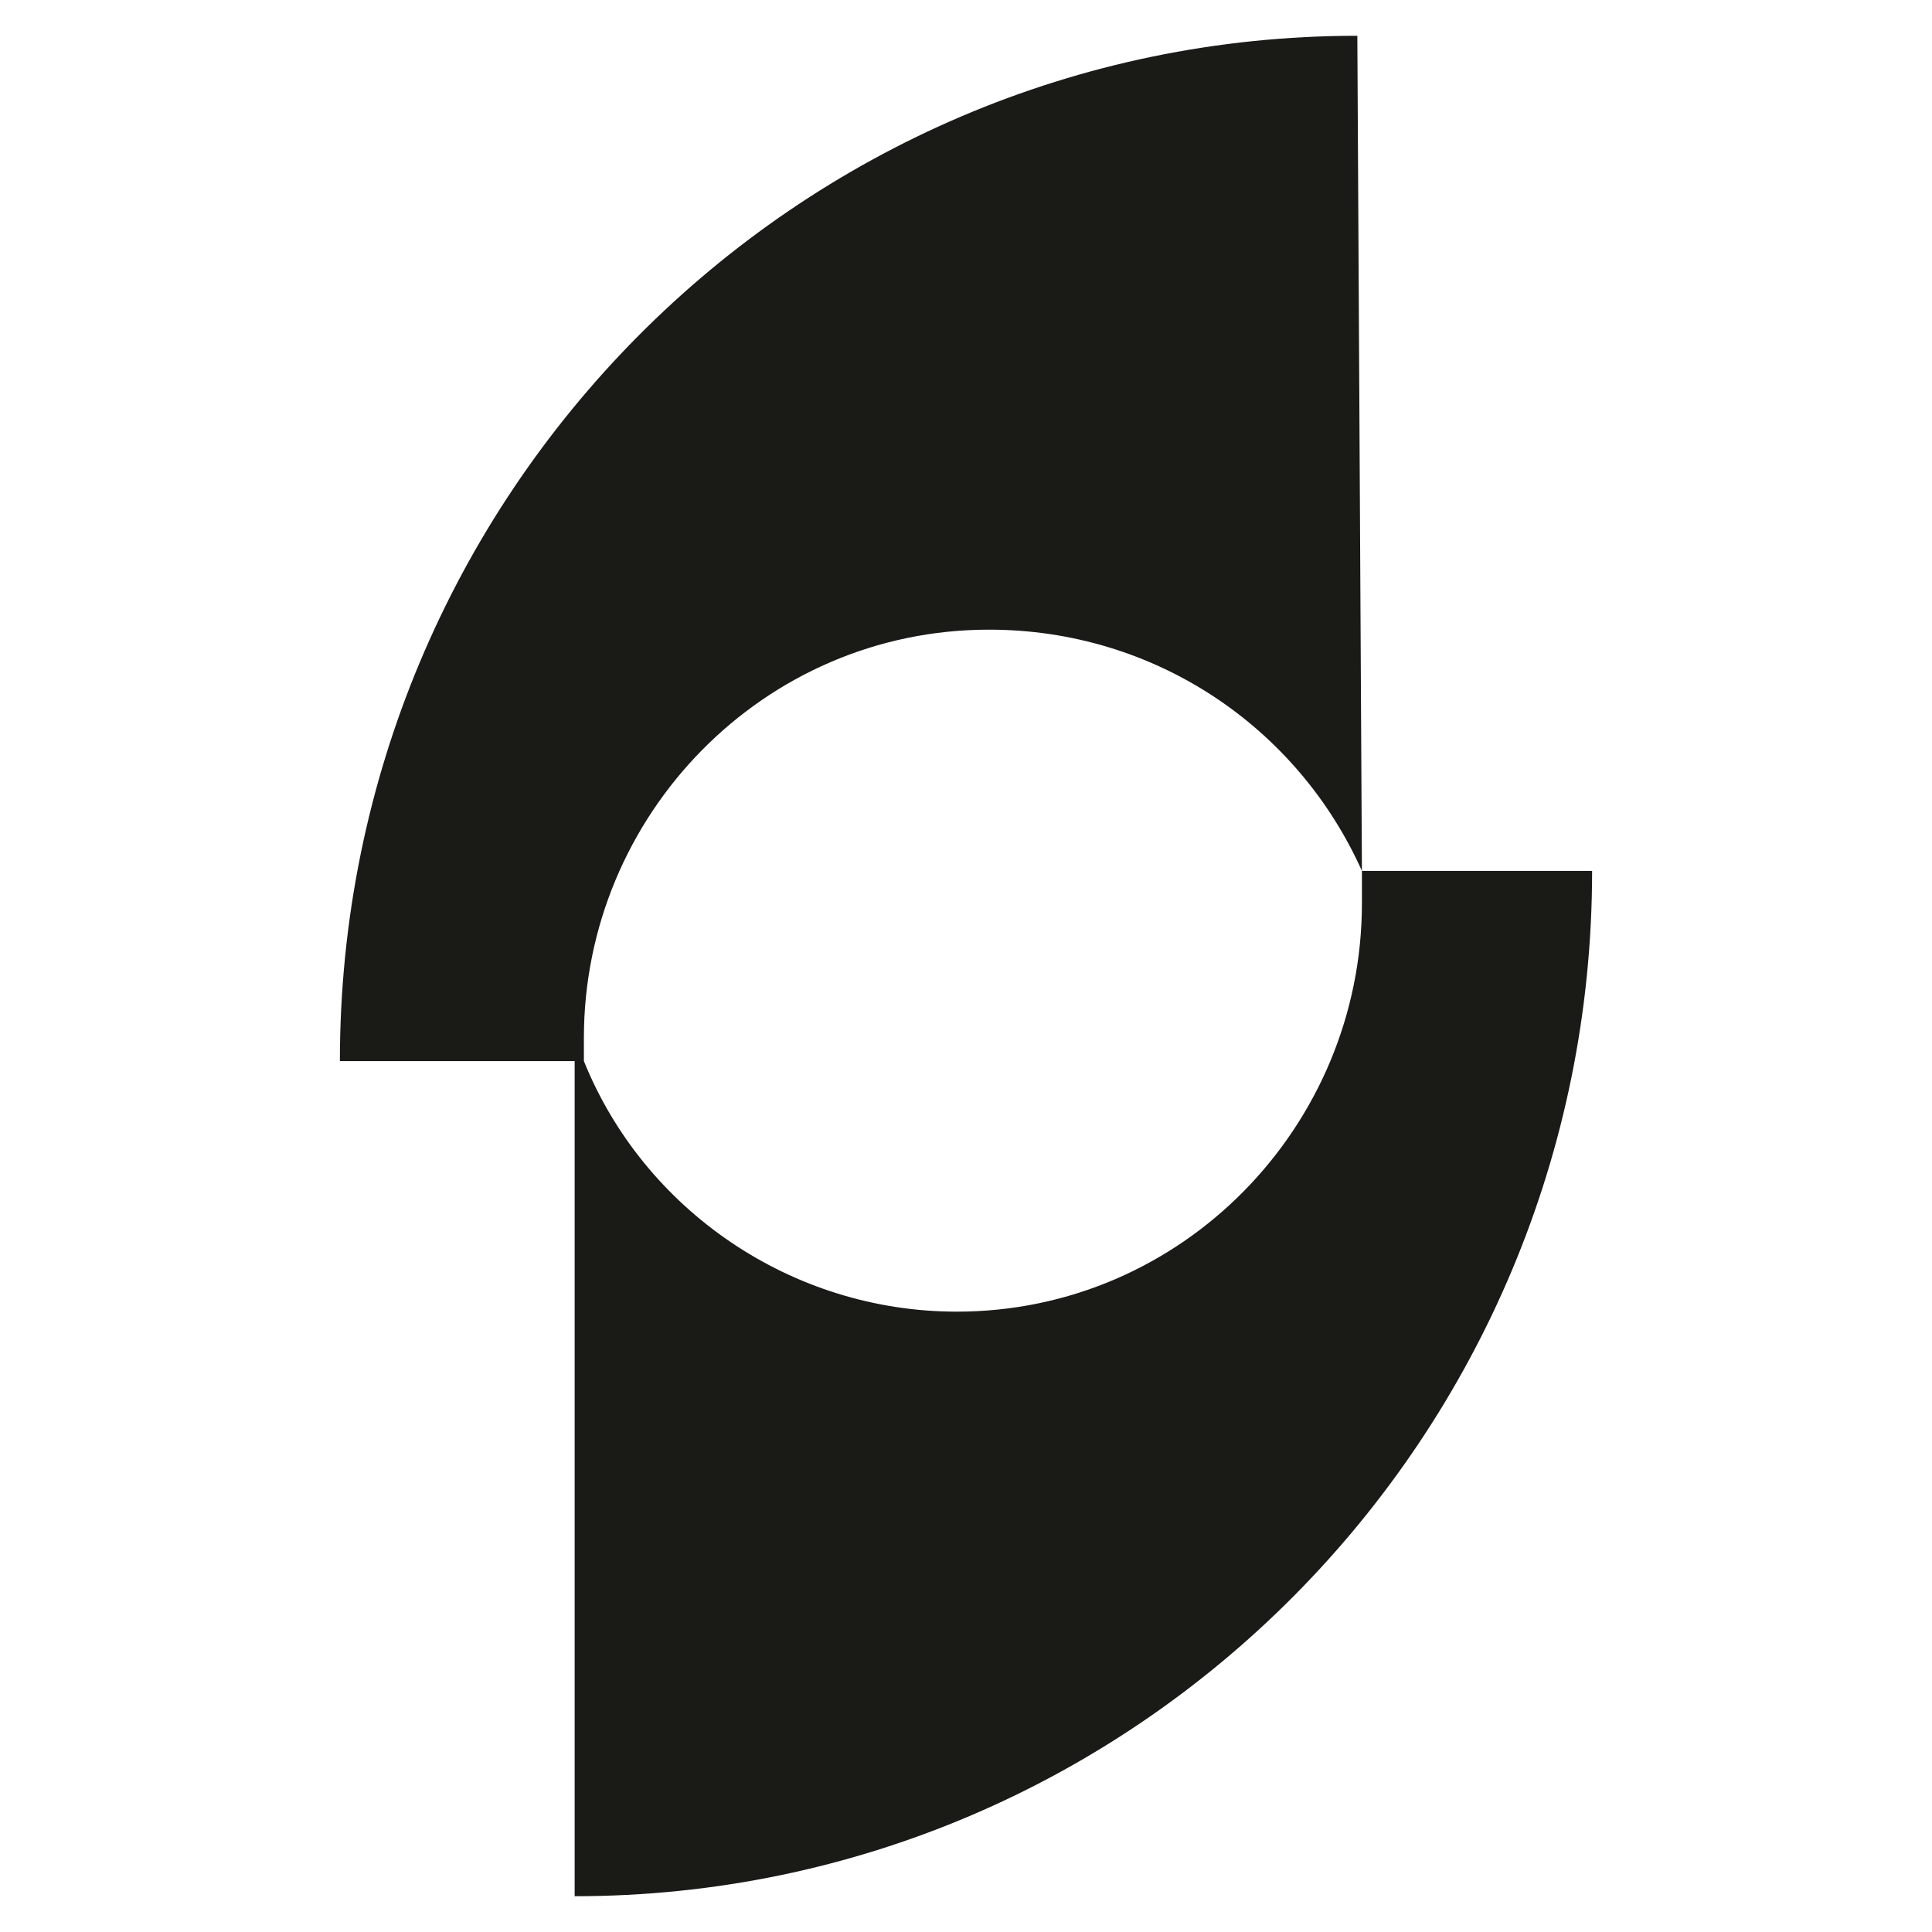
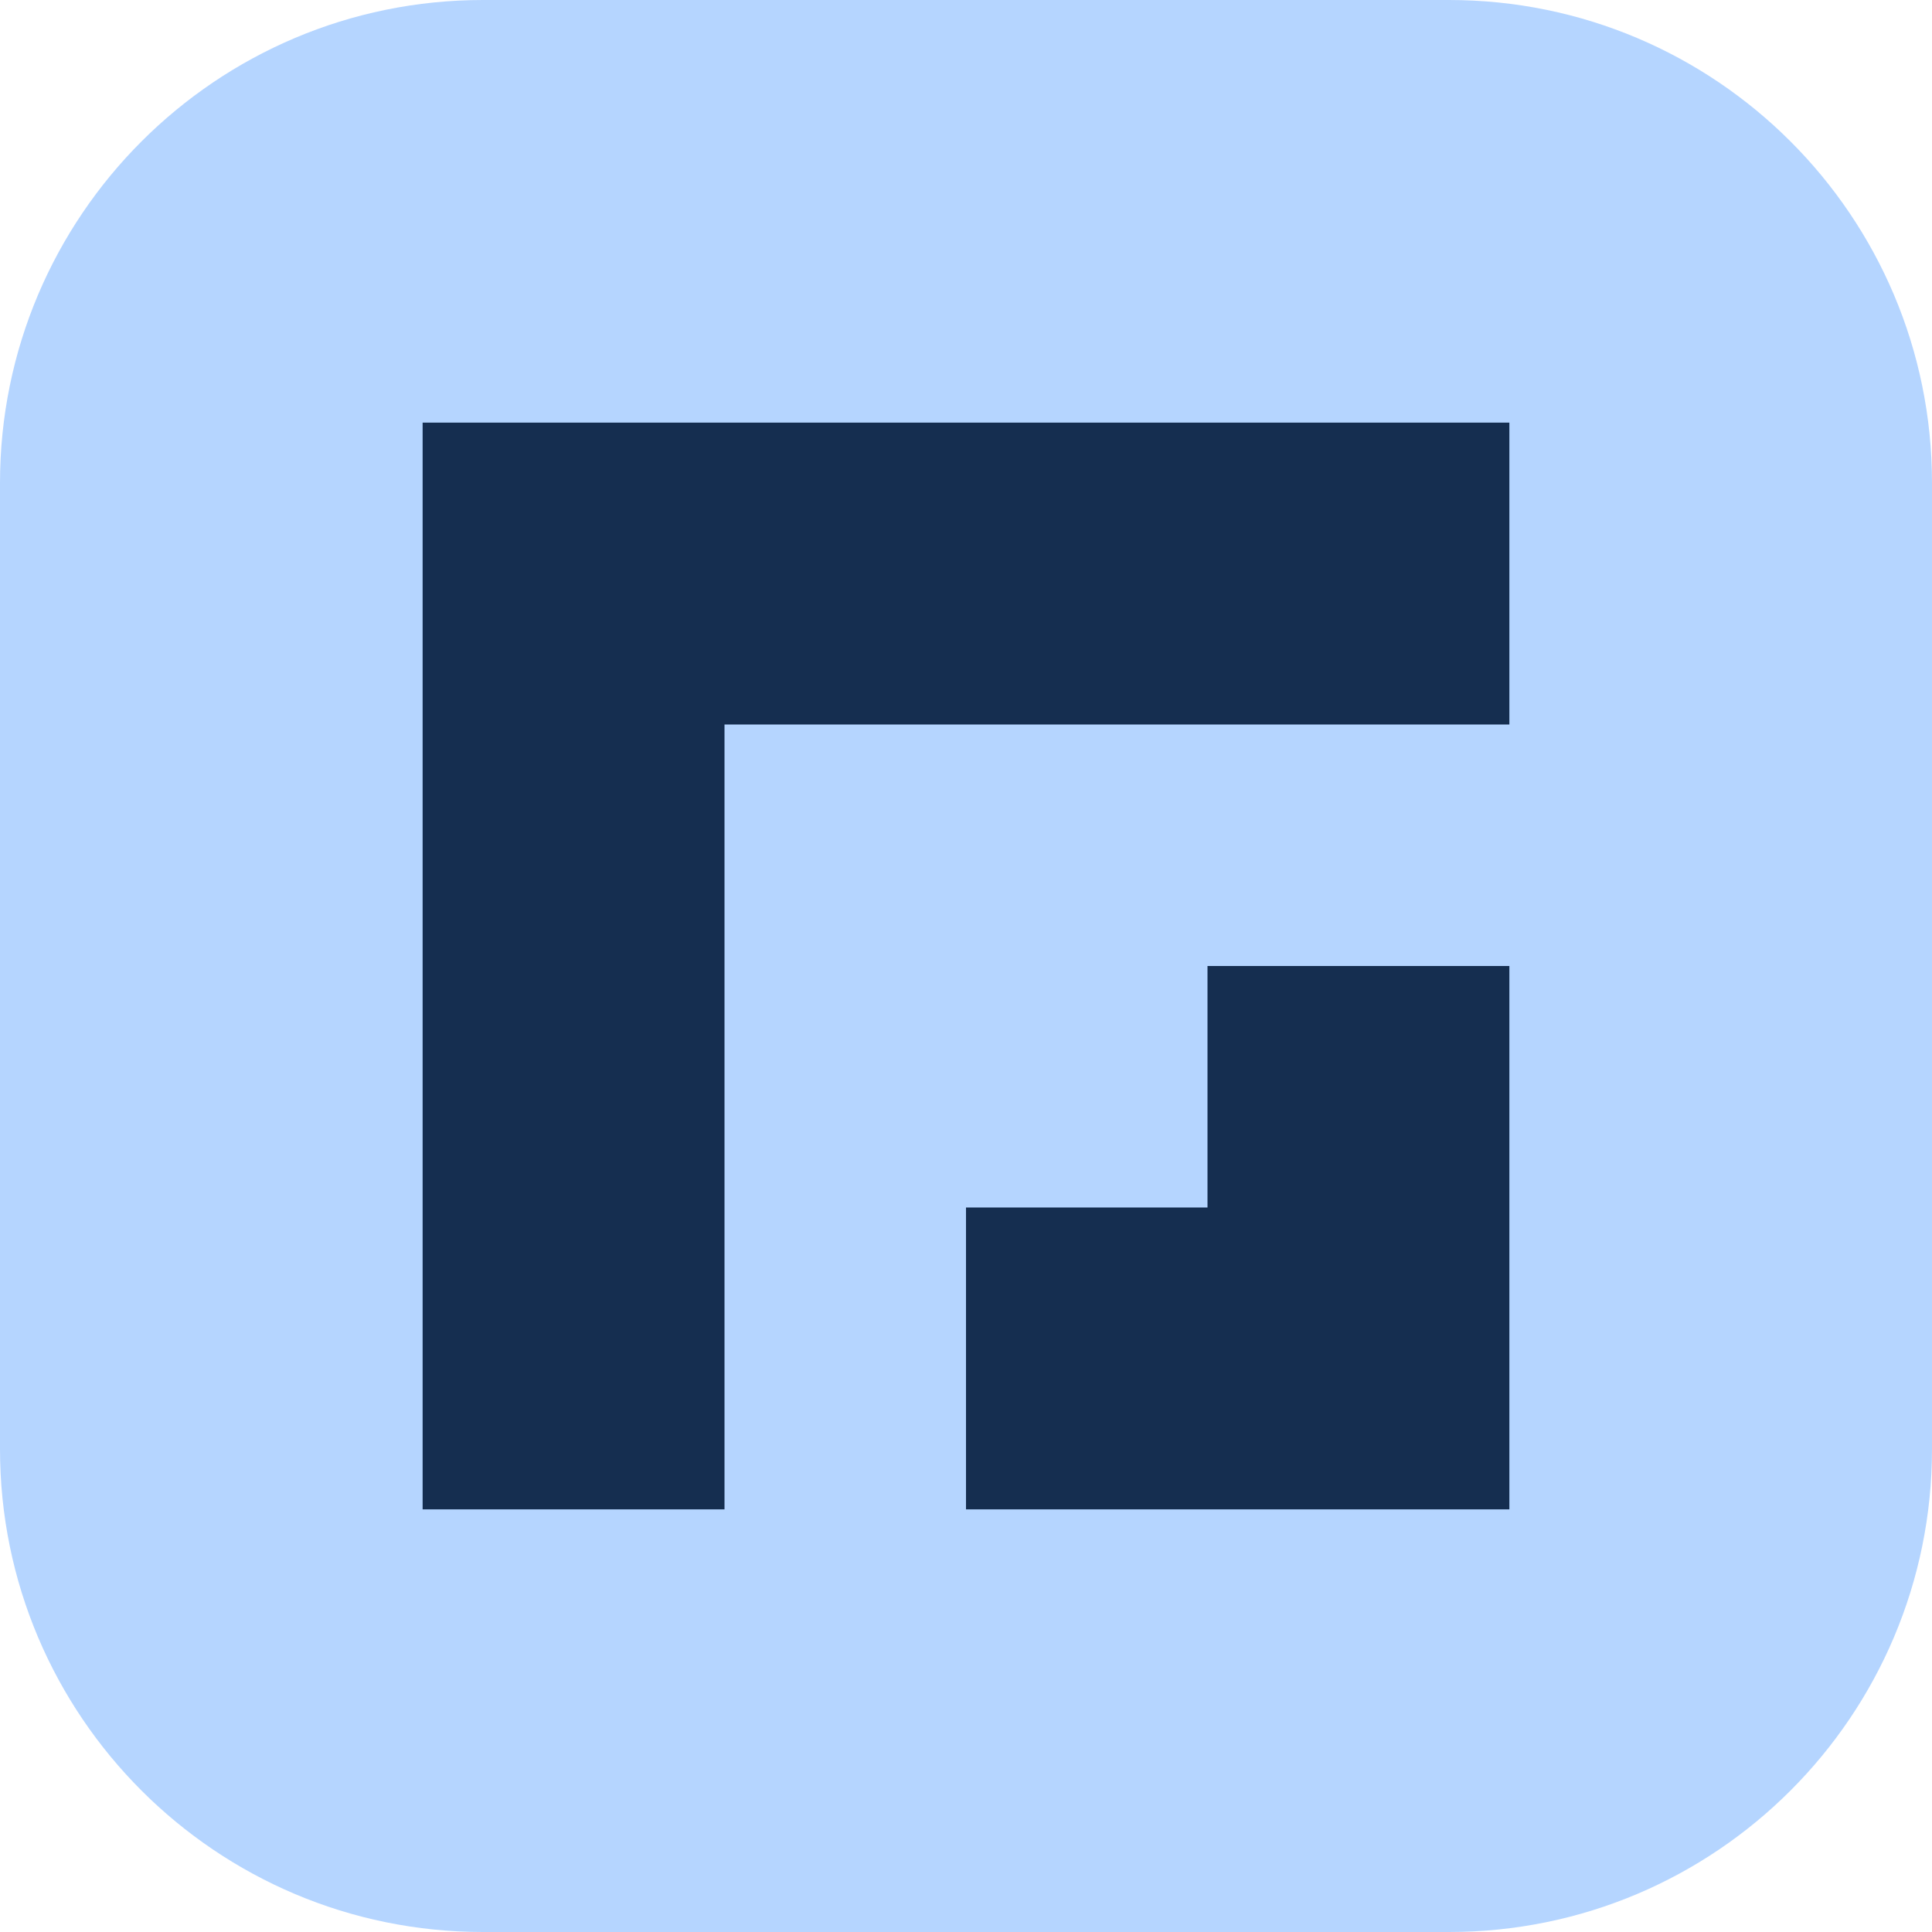
- <svg xmlns="http://www.w3.org/2000/svg" width="512" height="512" viewBox="19.5 20 54 54" fill="none">
-   <style>
-     path {
-       fill: #1a1a17;
-     }
-     @media (prefers-color-scheme: dark) {
-       path {
-         fill: #f4f0e8;
-       }
-     }
-   </style>
-   <path d="M57.566 44.342C57.566 44.601 57.566 44.86 57.566 45.249C57.566 51.474 52.548 56.661 46.243 56.661C41.61 56.661 37.493 53.808 35.82 49.658C35.82 49.399 35.82 49.269 35.82 49.01C35.82 42.785 40.838 37.599 47.143 37.599C51.776 37.599 55.765 40.322 57.566 44.342L57.438 21C41.739 21 29 33.838 29 49.658H35.562V73C51.261 73 64 60.162 64 44.342H57.566Z" />
+ <svg xmlns="http://www.w3.org/2000/svg" width="32" height="32" viewBox="0 0 32 32">
+   <rect width="32" height="32" rx="8" fill="#b5d5ff" />
+   <path d="M7 7h18v5H12v13H7V7Z" fill="#152e50" />
+   <path d="M16 16h9v9h-9v-5h4v-4Z" fill="#152e50" />
</svg>
